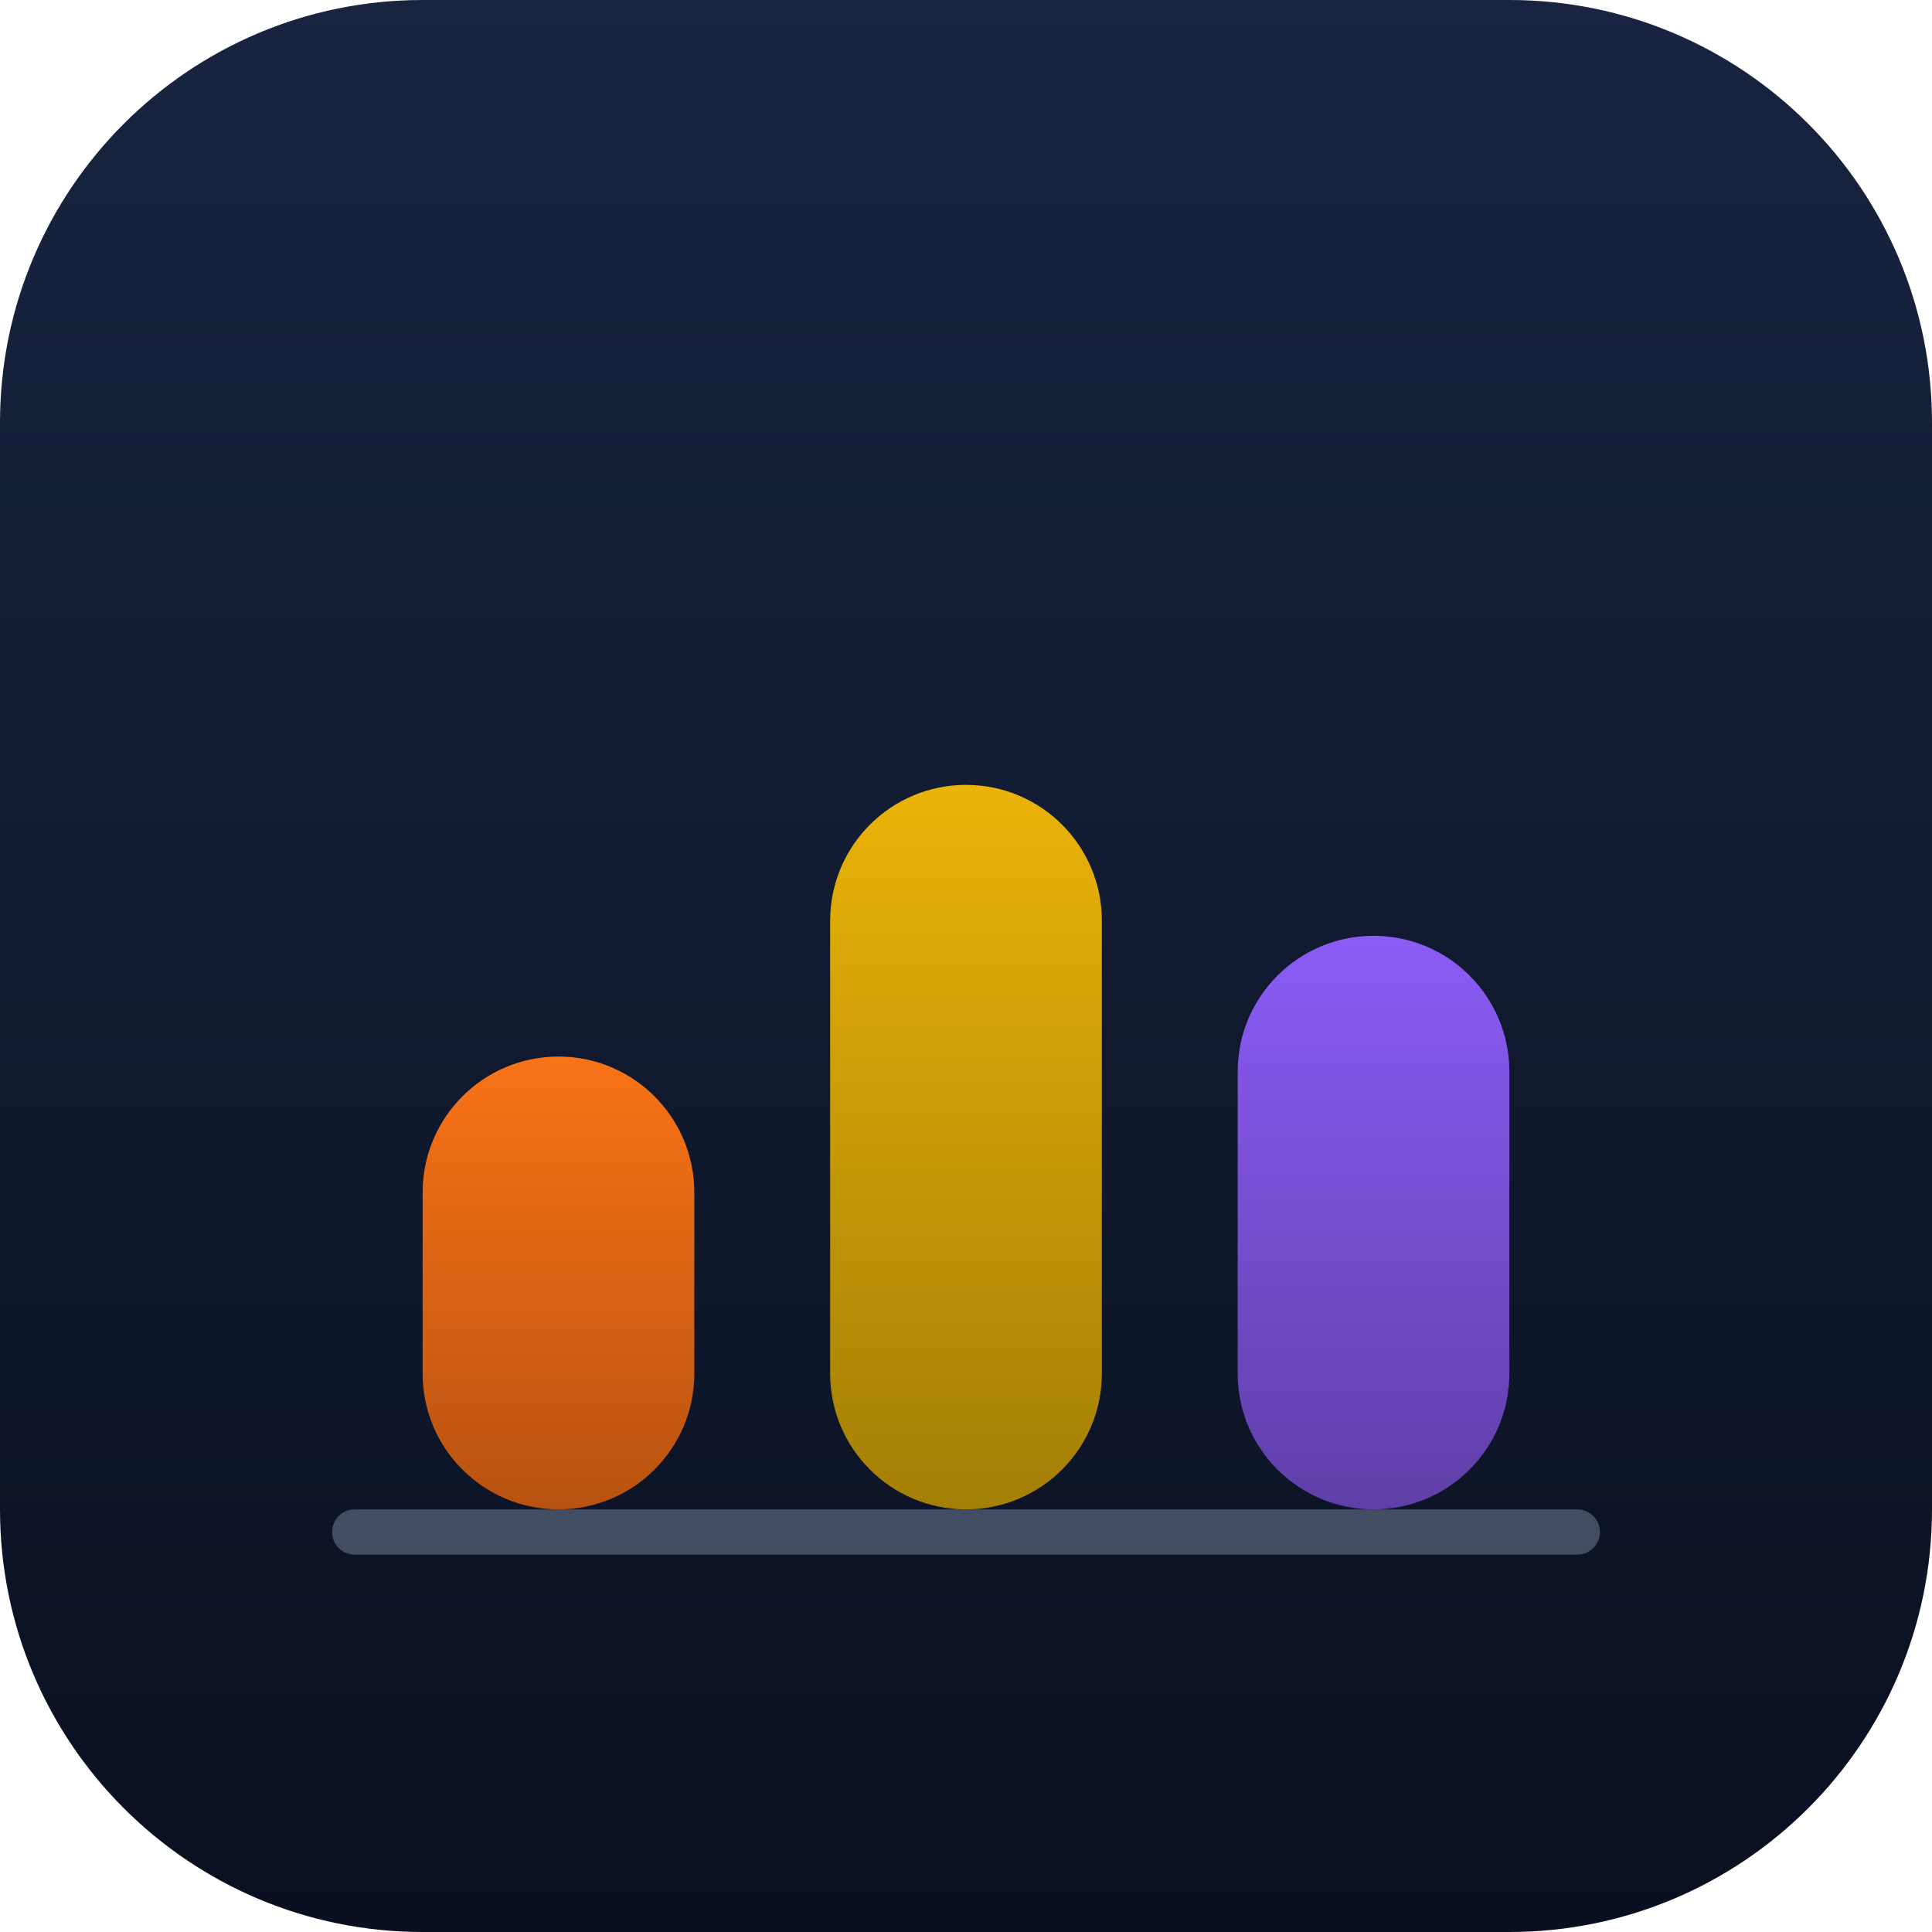
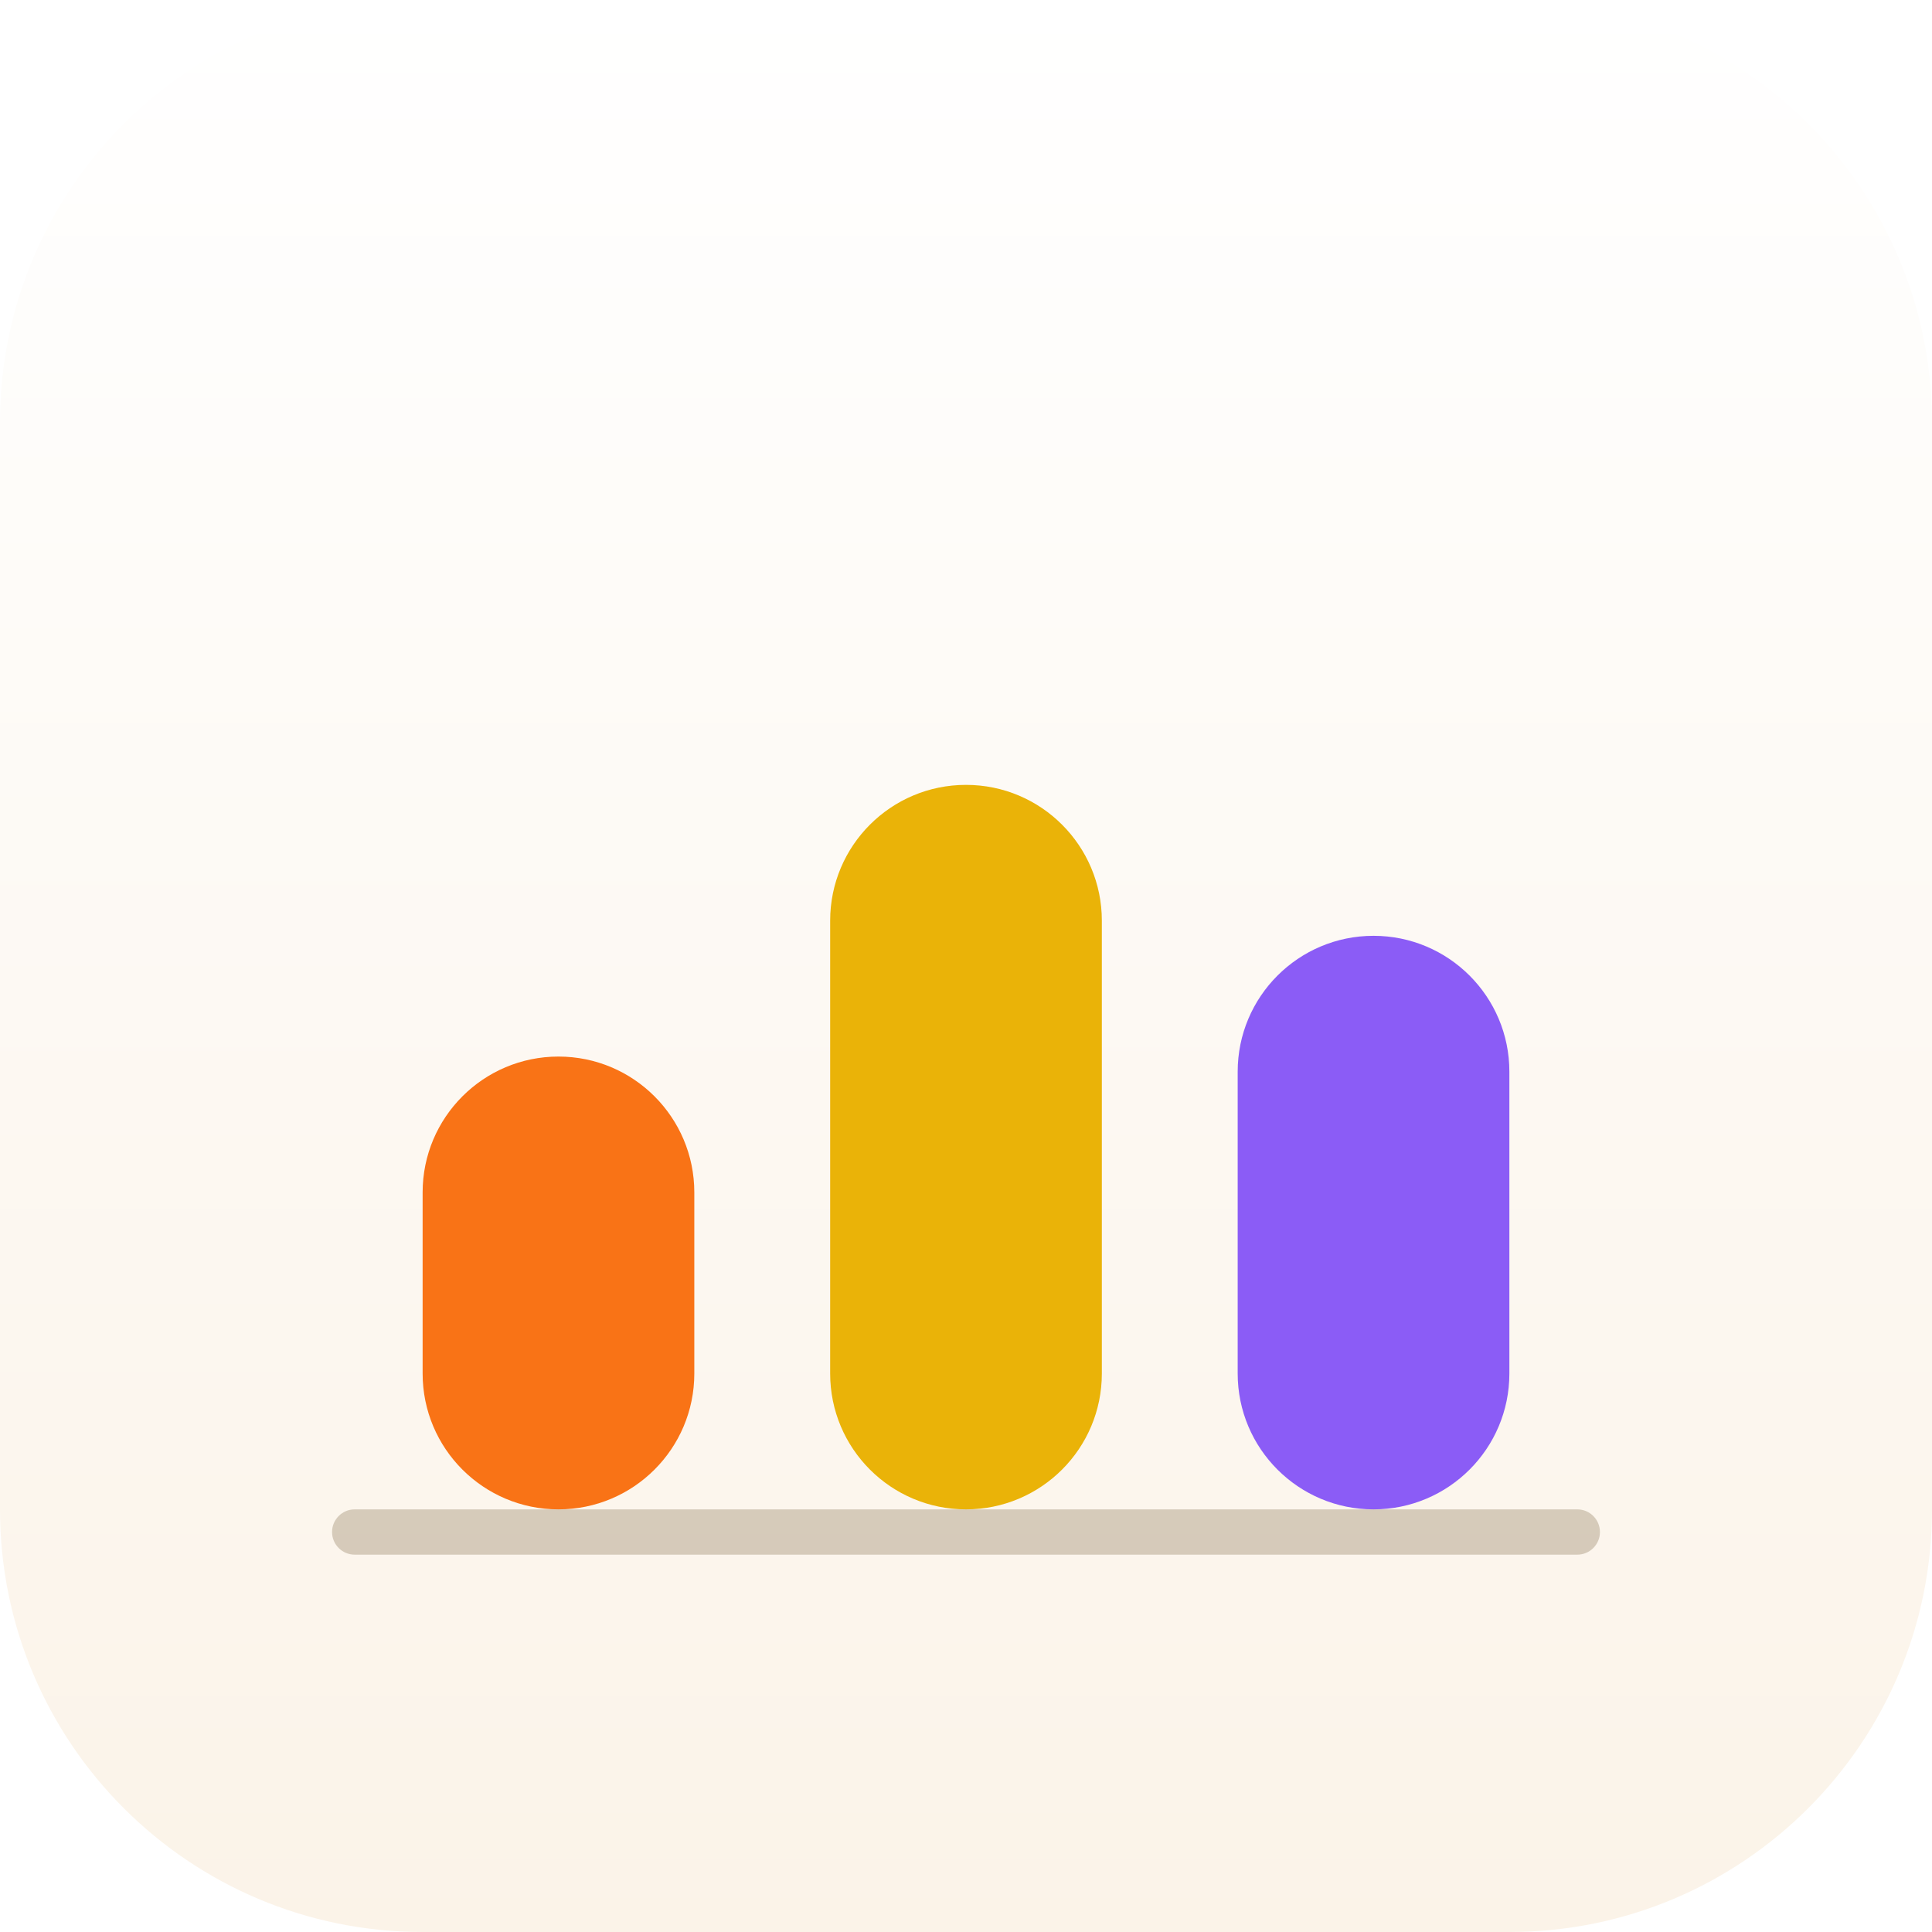
<svg xmlns="http://www.w3.org/2000/svg" viewBox="0 0 64 64">
  <defs>
    <linearGradient id="bg" x1="0" y1="0" x2="0" y2="1">
-       <stop offset="0%" stop-color="#182440" />
-       <stop offset="100%" stop-color="#0A1020" />
-     </linearGradient>
-     <linearGradient id="protein" x1="0" y1="0" x2="0" y2="1">
-       <stop offset="0%" stop-color="#F97316" />
-       <stop offset="100%" stop-color="#B85211" />
-     </linearGradient>
-     <linearGradient id="carbs" x1="0" y1="0" x2="0" y2="1">
-       <stop offset="0%" stop-color="#EAB308" />
-       <stop offset="100%" stop-color="#A47F06" />
-     </linearGradient>
-     <linearGradient id="fat" x1="0" y1="0" x2="0" y2="1">
-       <stop offset="0%" stop-color="#8B5CF6" />
-       <stop offset="100%" stop-color="#5F3FA8" />
+       <stop offset="0%" stop-color="#FFFFFF" />
+       <stop offset="100%" stop-color="#FBF3E8" />
    </linearGradient>
  </defs>
  <rect width="64" height="64" rx="14" fill="url(#bg)" />
-   <rect x="14" y="35" width="9" height="15" rx="4.5" fill="url(#protein)" />
-   <rect x="27.5" y="26" width="9" height="24" rx="4.5" fill="url(#carbs)" />
-   <rect x="41" y="31" width="9" height="19" rx="4.5" fill="url(#fat)" />
-   <rect x="11" y="50" width="42" height="1.5" rx="0.75" fill="#7884A0" fill-opacity="0.5" />
+   <rect x="14" y="35" width="9" height="15" rx="4.5" fill="#F97316" />
+   <rect x="27.5" y="26" width="9" height="24" rx="4.5" fill="#EAB308" />
+   <rect x="41" y="31" width="9" height="19" rx="4.5" fill="#8B5CF6" />
+   <rect x="11" y="50" width="42" height="1.5" rx="0.75" fill="#B0A089" fill-opacity="0.5" />
</svg>
